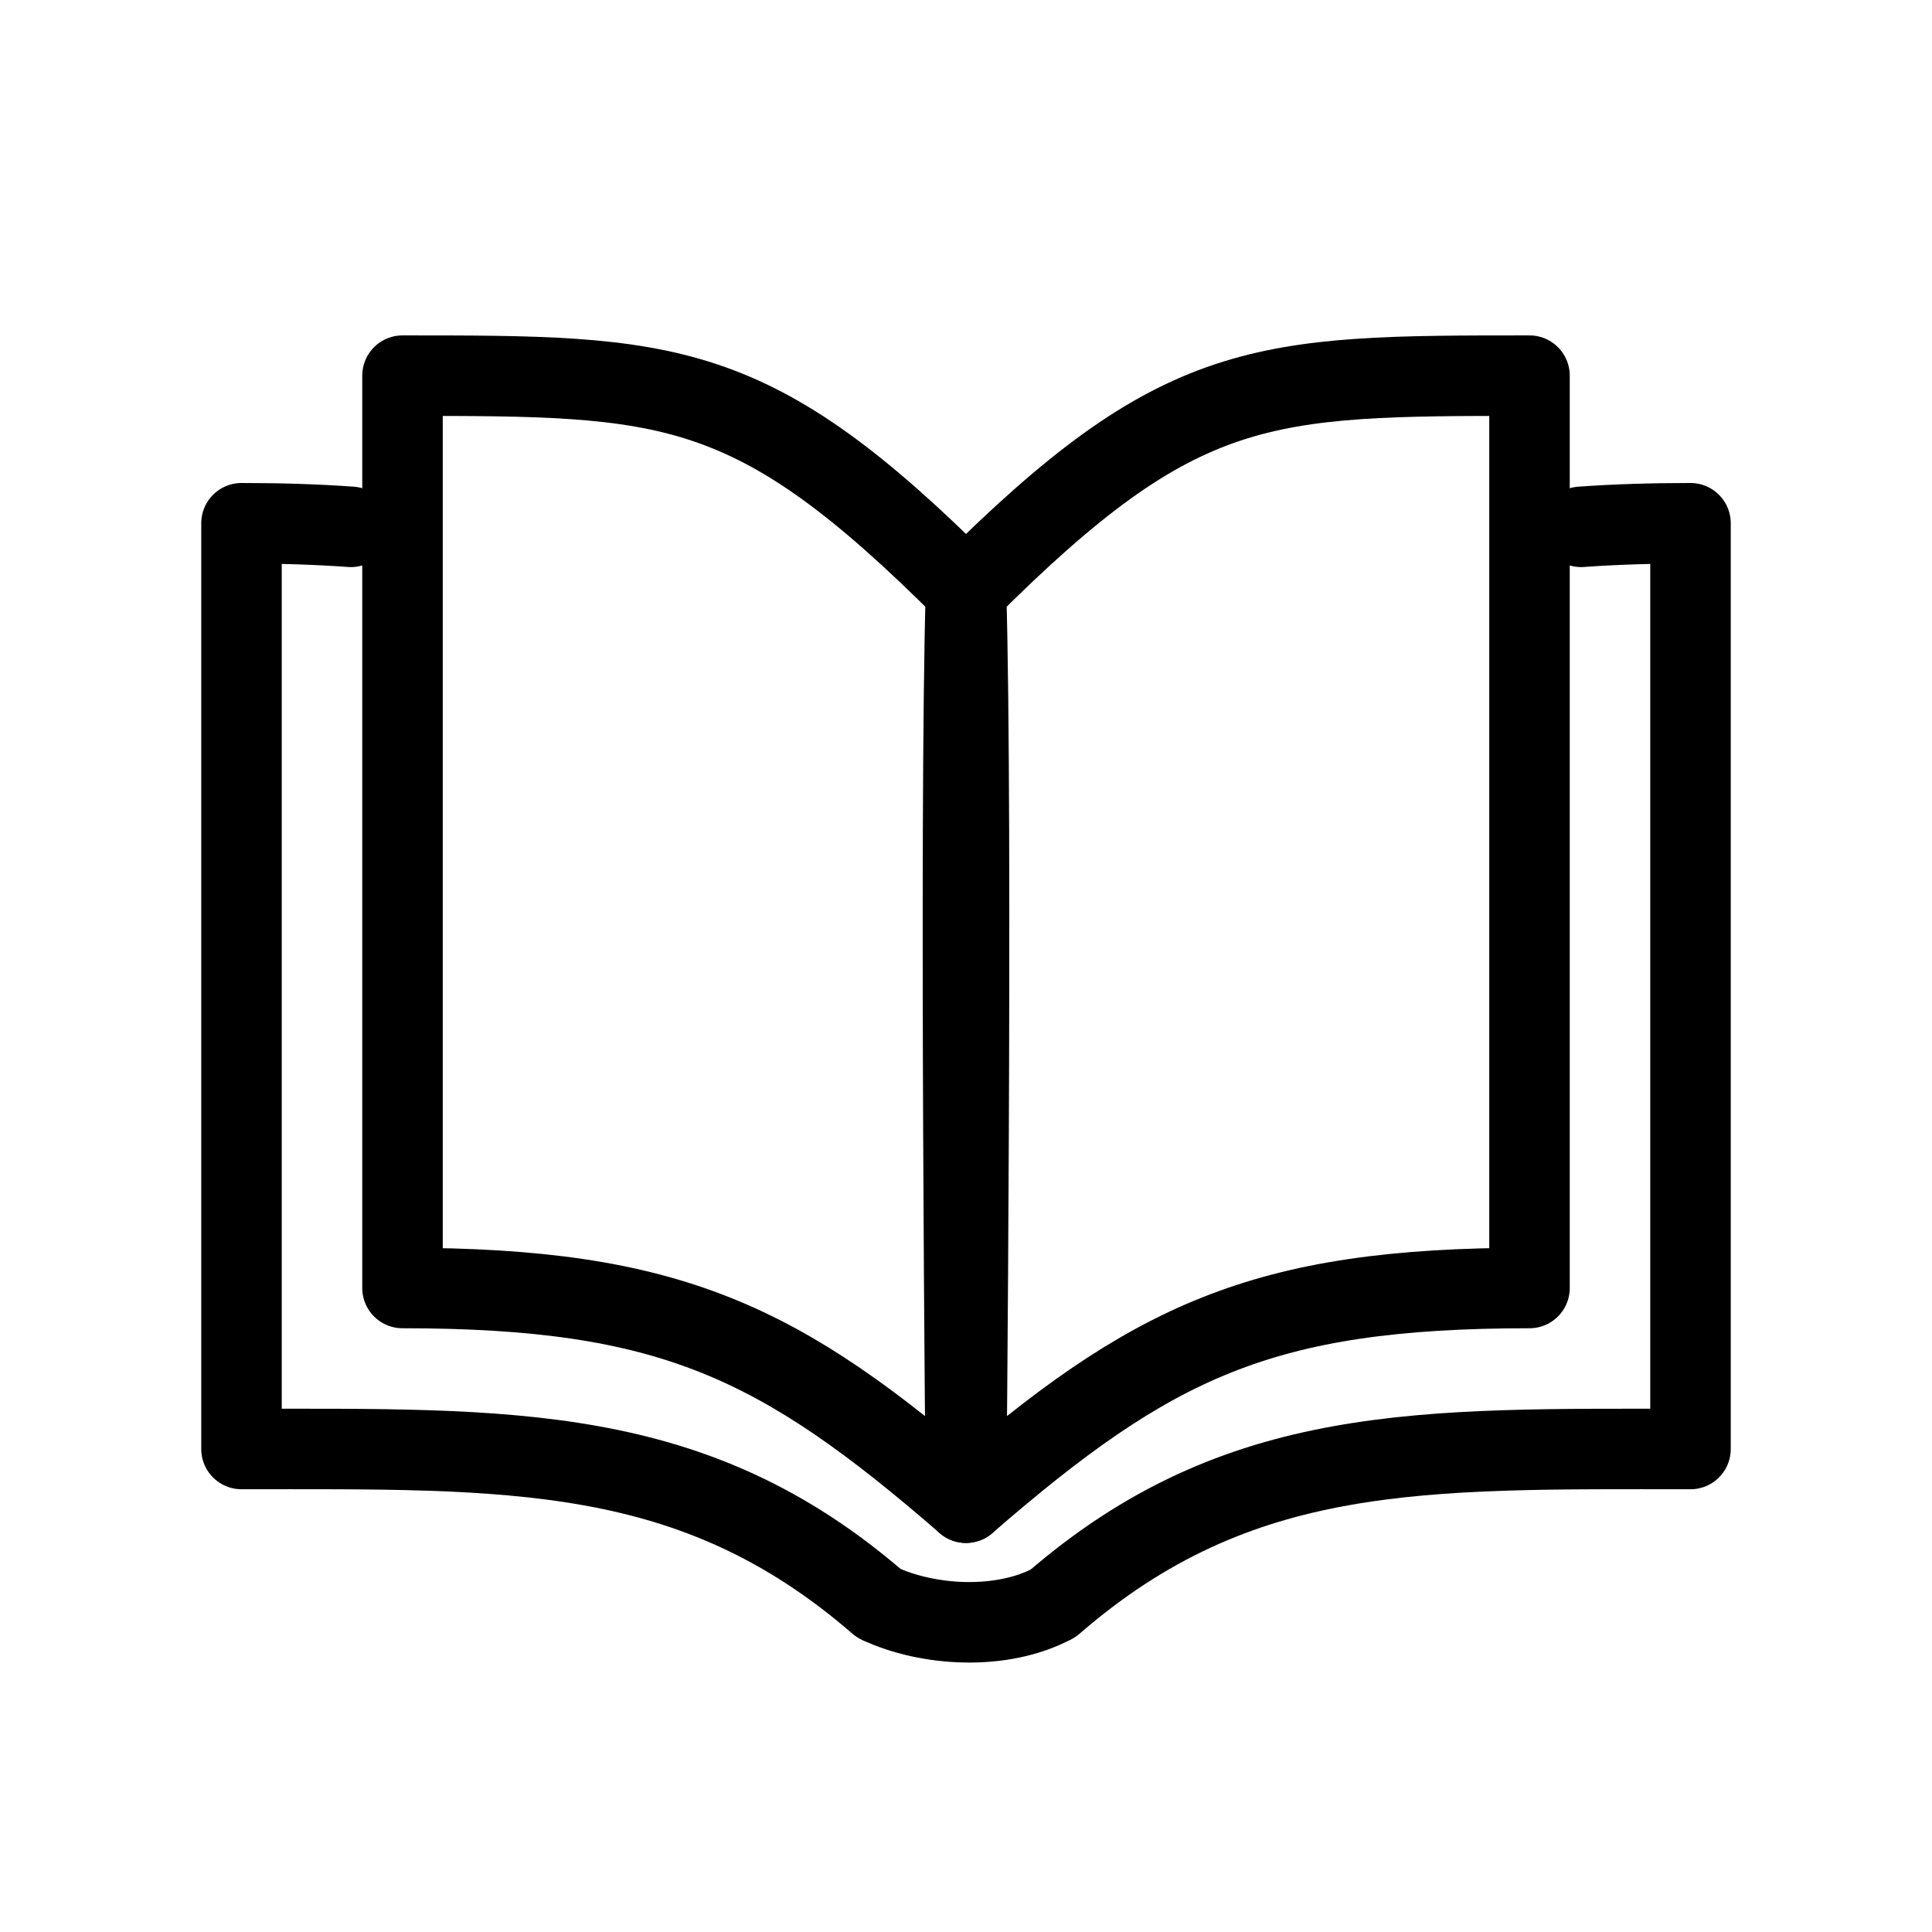
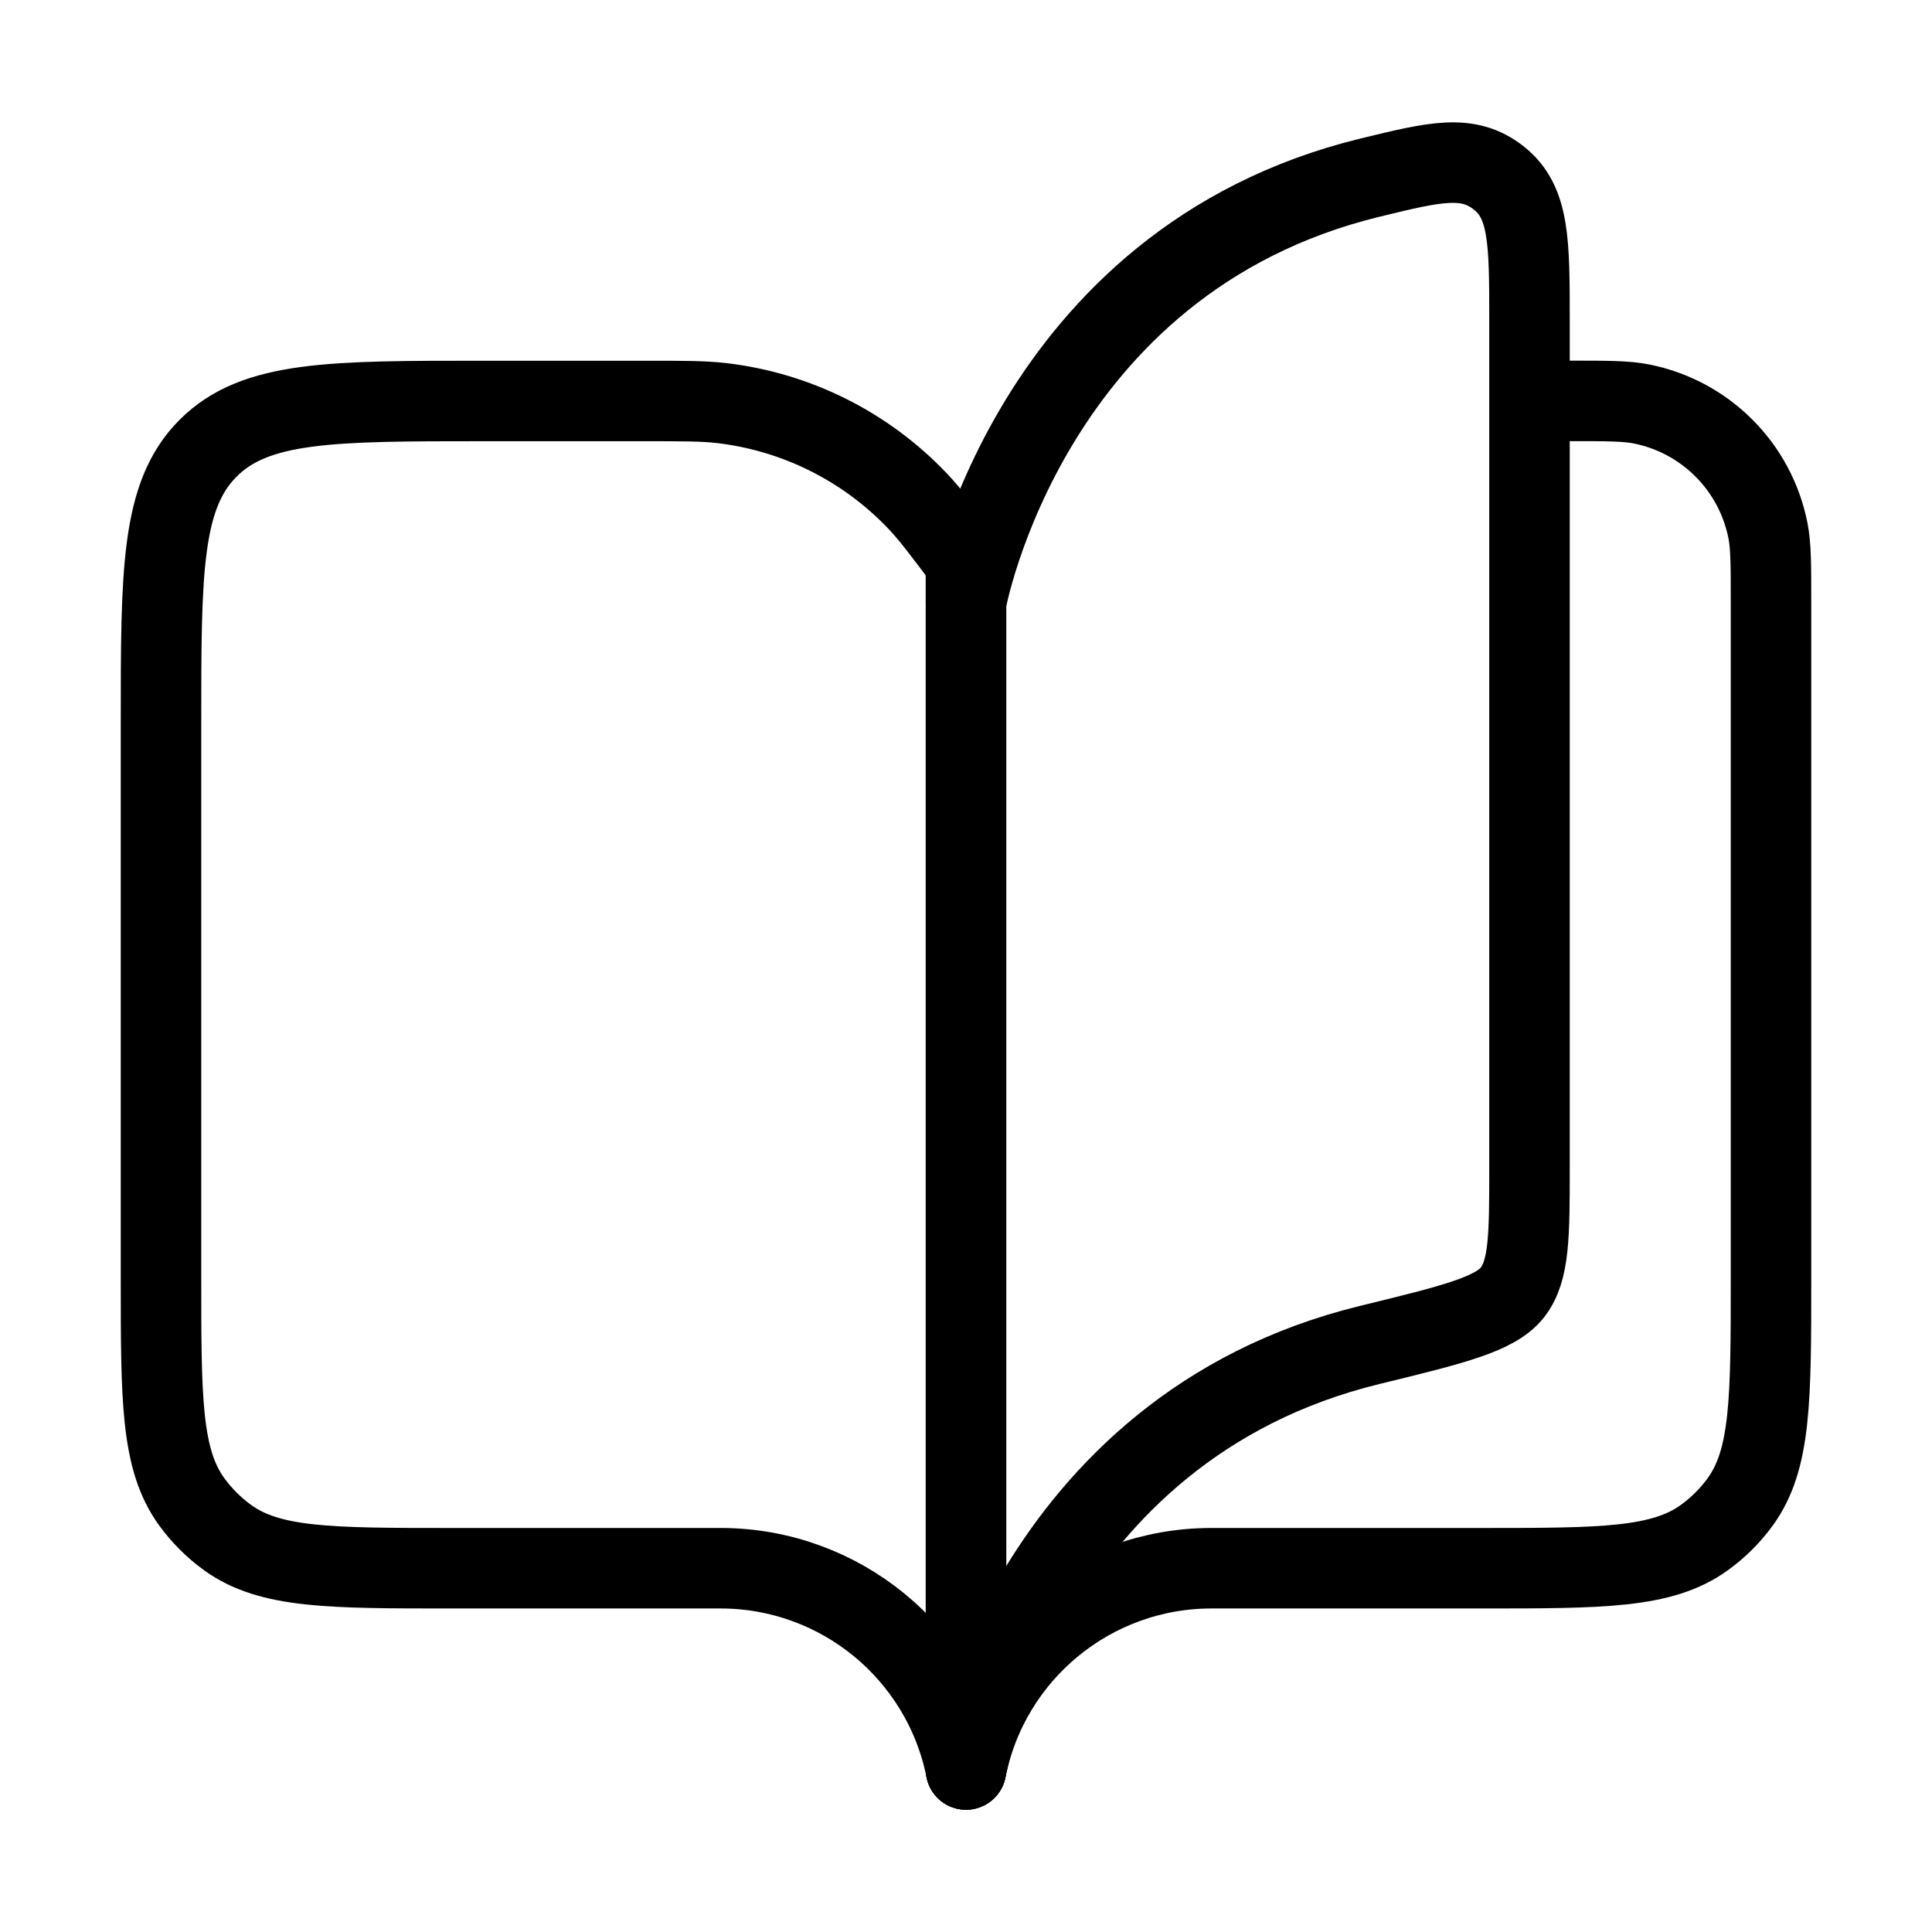
- <svg xmlns="http://www.w3.org/2000/svg" version="1.1" width="48" height="48" viewBox="0 0 48 48" enable-background="new 0 0 24.00 24.00" xml:space="preserve" id="svg4">
-   <defs id="defs8">
- 
- 
- 
- 
- 
- 
- 
- 
- 
- 
- 
- 
- 
- 
- 
- 	
- 
- 		
- 	</defs>
-   <path id="path1054" style="fill:none;stroke:#000000;stroke-width:2;stroke-linecap:round;stroke-linejoin:round;stroke-opacity:1" d="M 24,14.667 C 29.333,9.333 31.333,9.333 38,9.333 M 24,37.333 C 28.614,33.333 31.333,32 38,32 m 0,0 V 9.333 M 24,14.667 c 0.171,5.813 0,22.667 0,22.667" />
-   <path id="path1054-7" style="fill:none;stroke:#000000;stroke-width:2;stroke-linecap:round;stroke-linejoin:round;stroke-opacity:1" d="M 39.281,13.089 C 40.127,13.028 41.029,13 42,13 M 26.167,39.833 C 30.781,35.833 35.333,36 42,36 m 0,0 V 13" />
-   <path id="path1099" style="fill:none;stroke:#000000;stroke-width:2;stroke-linecap:round;stroke-linejoin:round;stroke-opacity:1" d="M 24,14.667 C 18.667,9.333 16.667,9.333 10,9.333 M 24,37.333 C 19.386,33.333 16.667,32 10,32 m 0,0 V 9.333 M 24,14.667 c -0.171,5.813 0,22.667 0,22.667" />
-   <path style="fill:none;stroke:#000000;stroke-width:2;stroke-linecap:butt;stroke-linejoin:miter;stroke-opacity:1" d="m 21.833,39.833 c 1.22,0.573 3.058,0.685 4.333,0" id="path1107" />
-   <path id="path7038" style="fill:none;stroke:#000000;stroke-width:2;stroke-linecap:round;stroke-linejoin:round;stroke-opacity:1" d="M 8.719,13.089 C 7.873,13.028 6.971,13 6,13 M 21.833,39.833 C 17.219,35.833 12.667,36 6,36 m 0,0 V 13" />
+ <svg xmlns="http://www.w3.org/2000/svg" width="24" height="24" viewBox="0 0 24 24">
+   <g fill="none" stroke="#000000" stroke-linejoin="round" stroke-width="1">
+     <path stroke-linecap="round" d="M8 4.981H6c-1.886 0-2.828 0-3.414.586S2 7.096 2 8.982v6.899c0 1.5 0 2.25.382 2.775a2 2 0 0 0 .443.443c.526.382 1.275.382 2.774.382h3.352a3.11 3.11 0 0 1 3.049 2.5v-15c-.293-.39-.44-.586-.599-.754a4 4 0 0 0-2.438-1.22c-.23-.026-.475-.026-.963-.026" />
+     <path stroke-linecap="square" d="M12 6.981v15a3.11 3.11 0 0 1 3.05-2.5h3.35c1.499 0 2.248 0 2.774-.382q.257-.186.444-.443C22 18.13 22 17.38 22 15.88v-8.4c0-.465 0-.697-.038-.89a2 2 0 0 0-1.572-1.572c-.193-.038-.425-.038-.89-.038" />
+     <path stroke-linecap="round" d="M12 7.48s.77-4.237 5.017-5.273c.812-.198 1.218-.297 1.6.003S19 3 19 3.98v10.5c0 .87 0 1.304-.213 1.576c-.214.271-.733.398-1.77.651C12.77 17.743 12 21.981 12 21.981" />
+   </g>
</svg>
